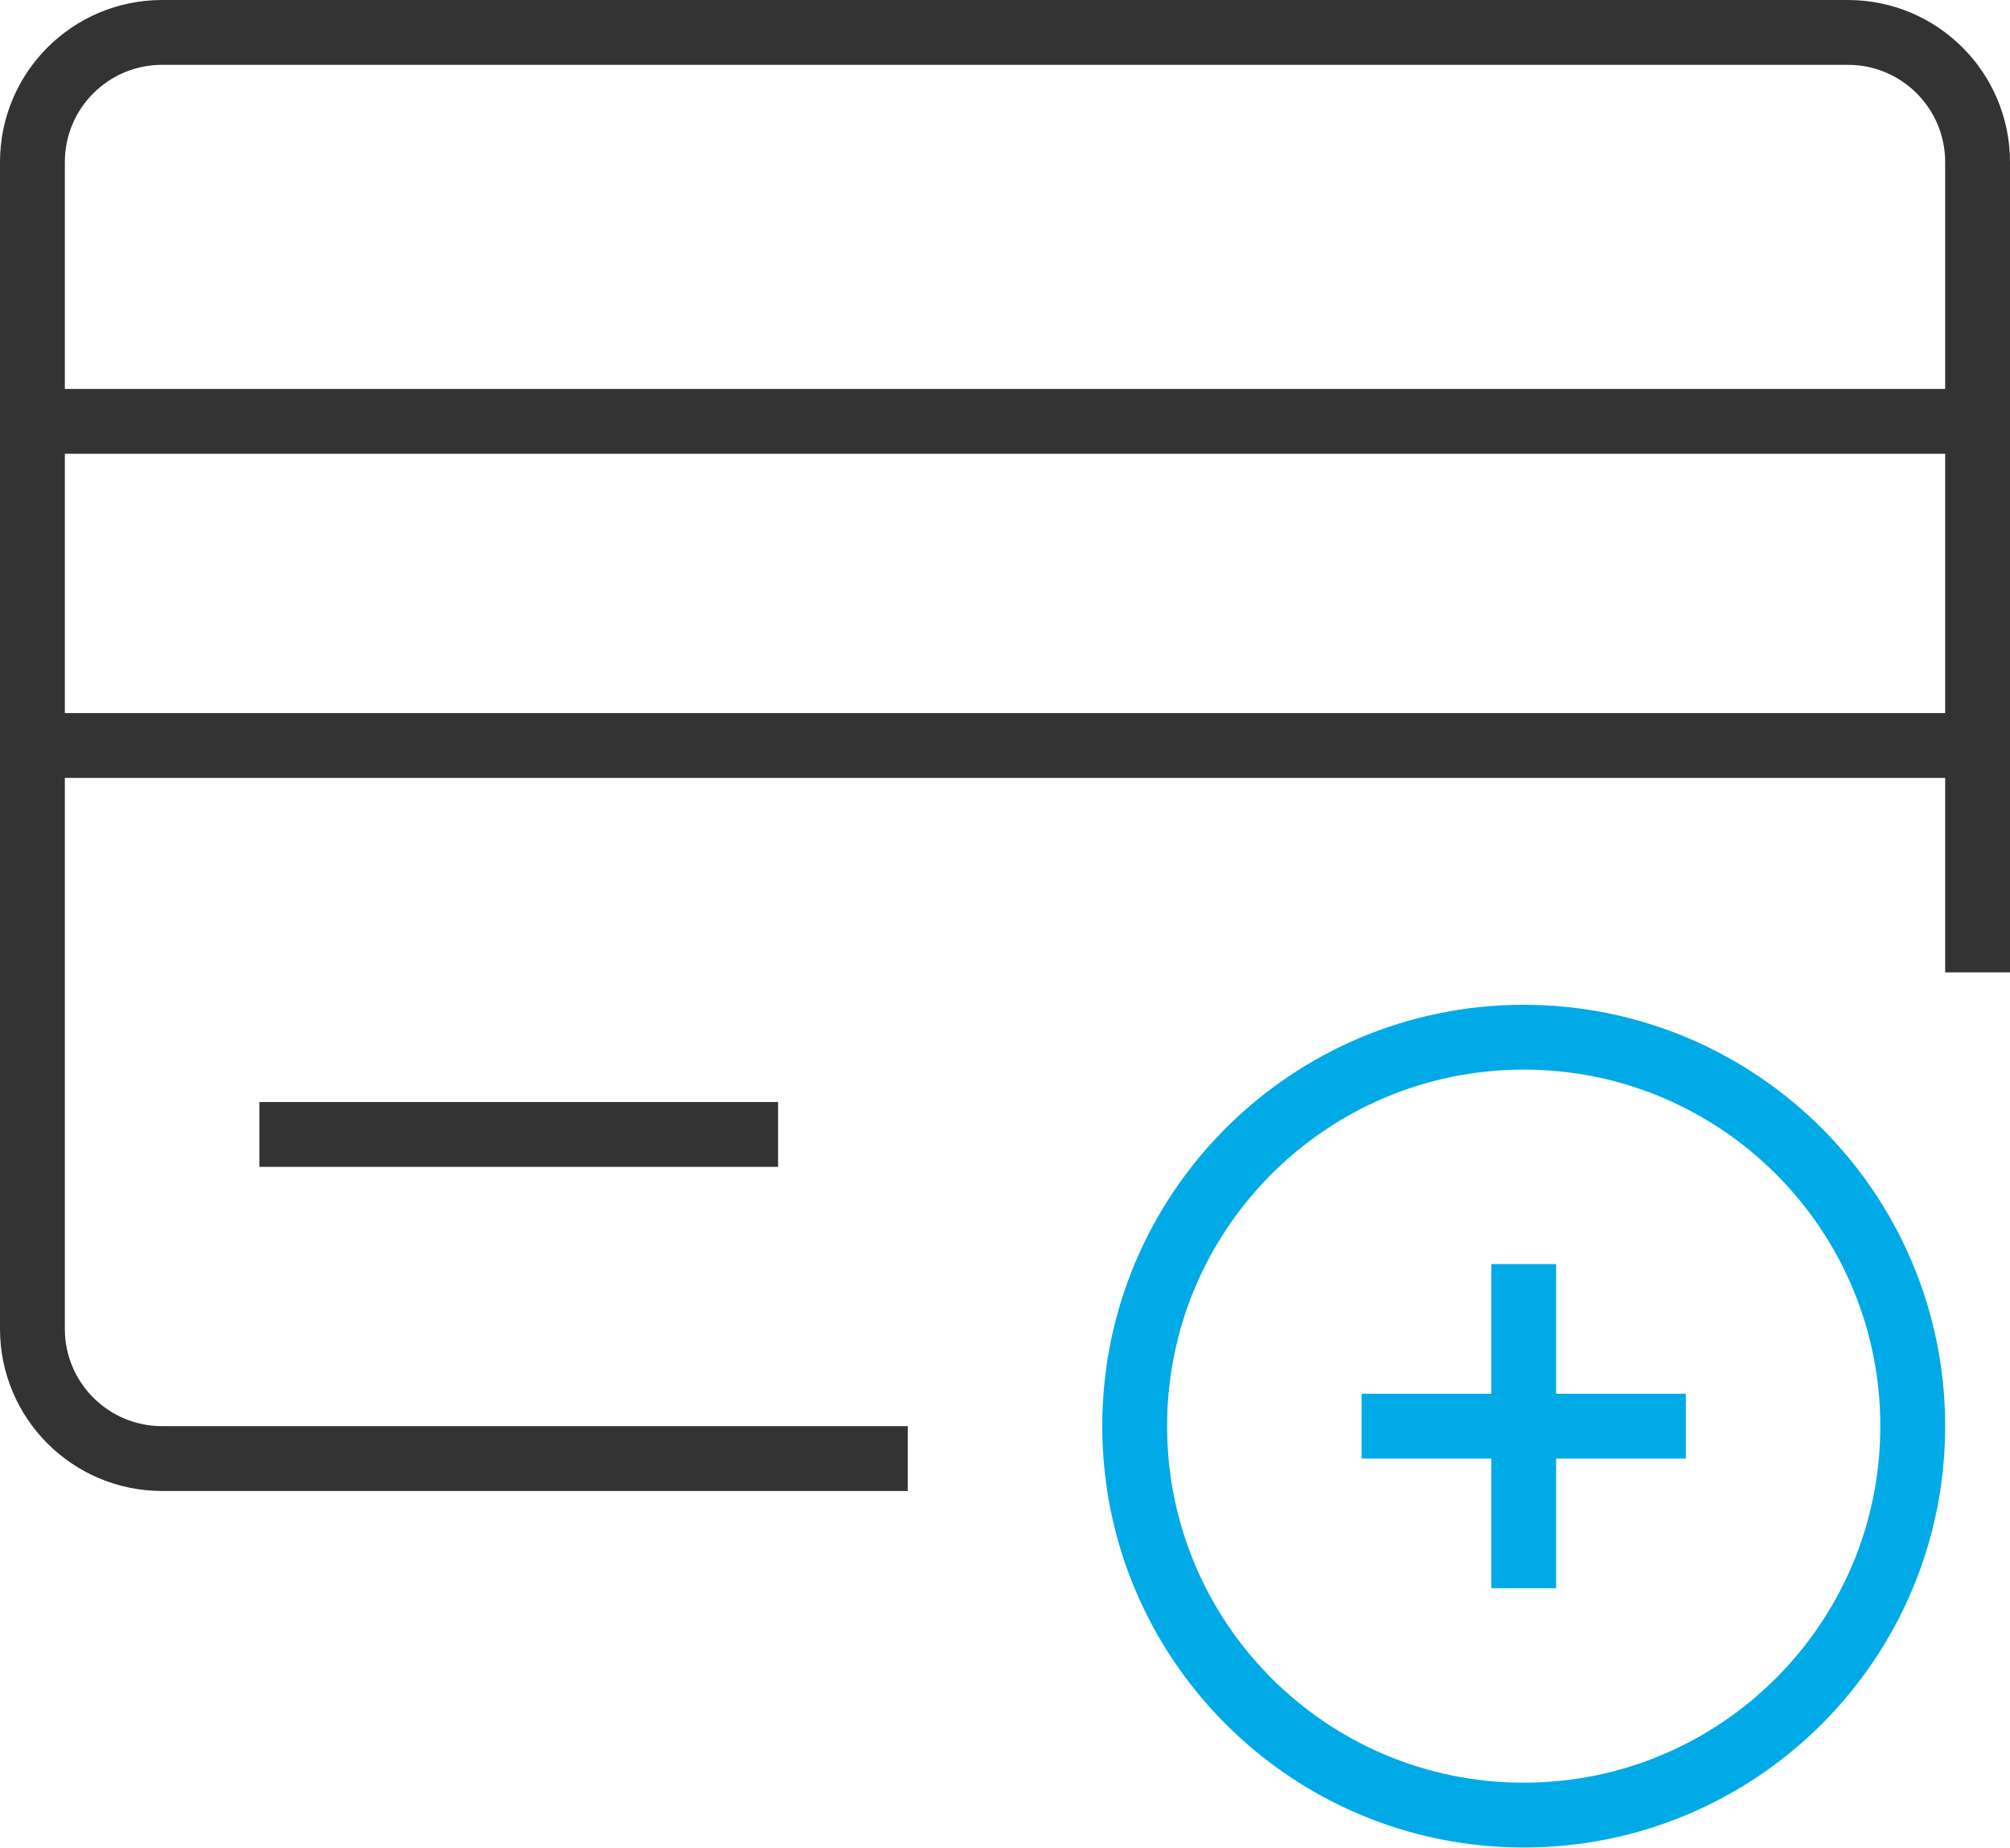
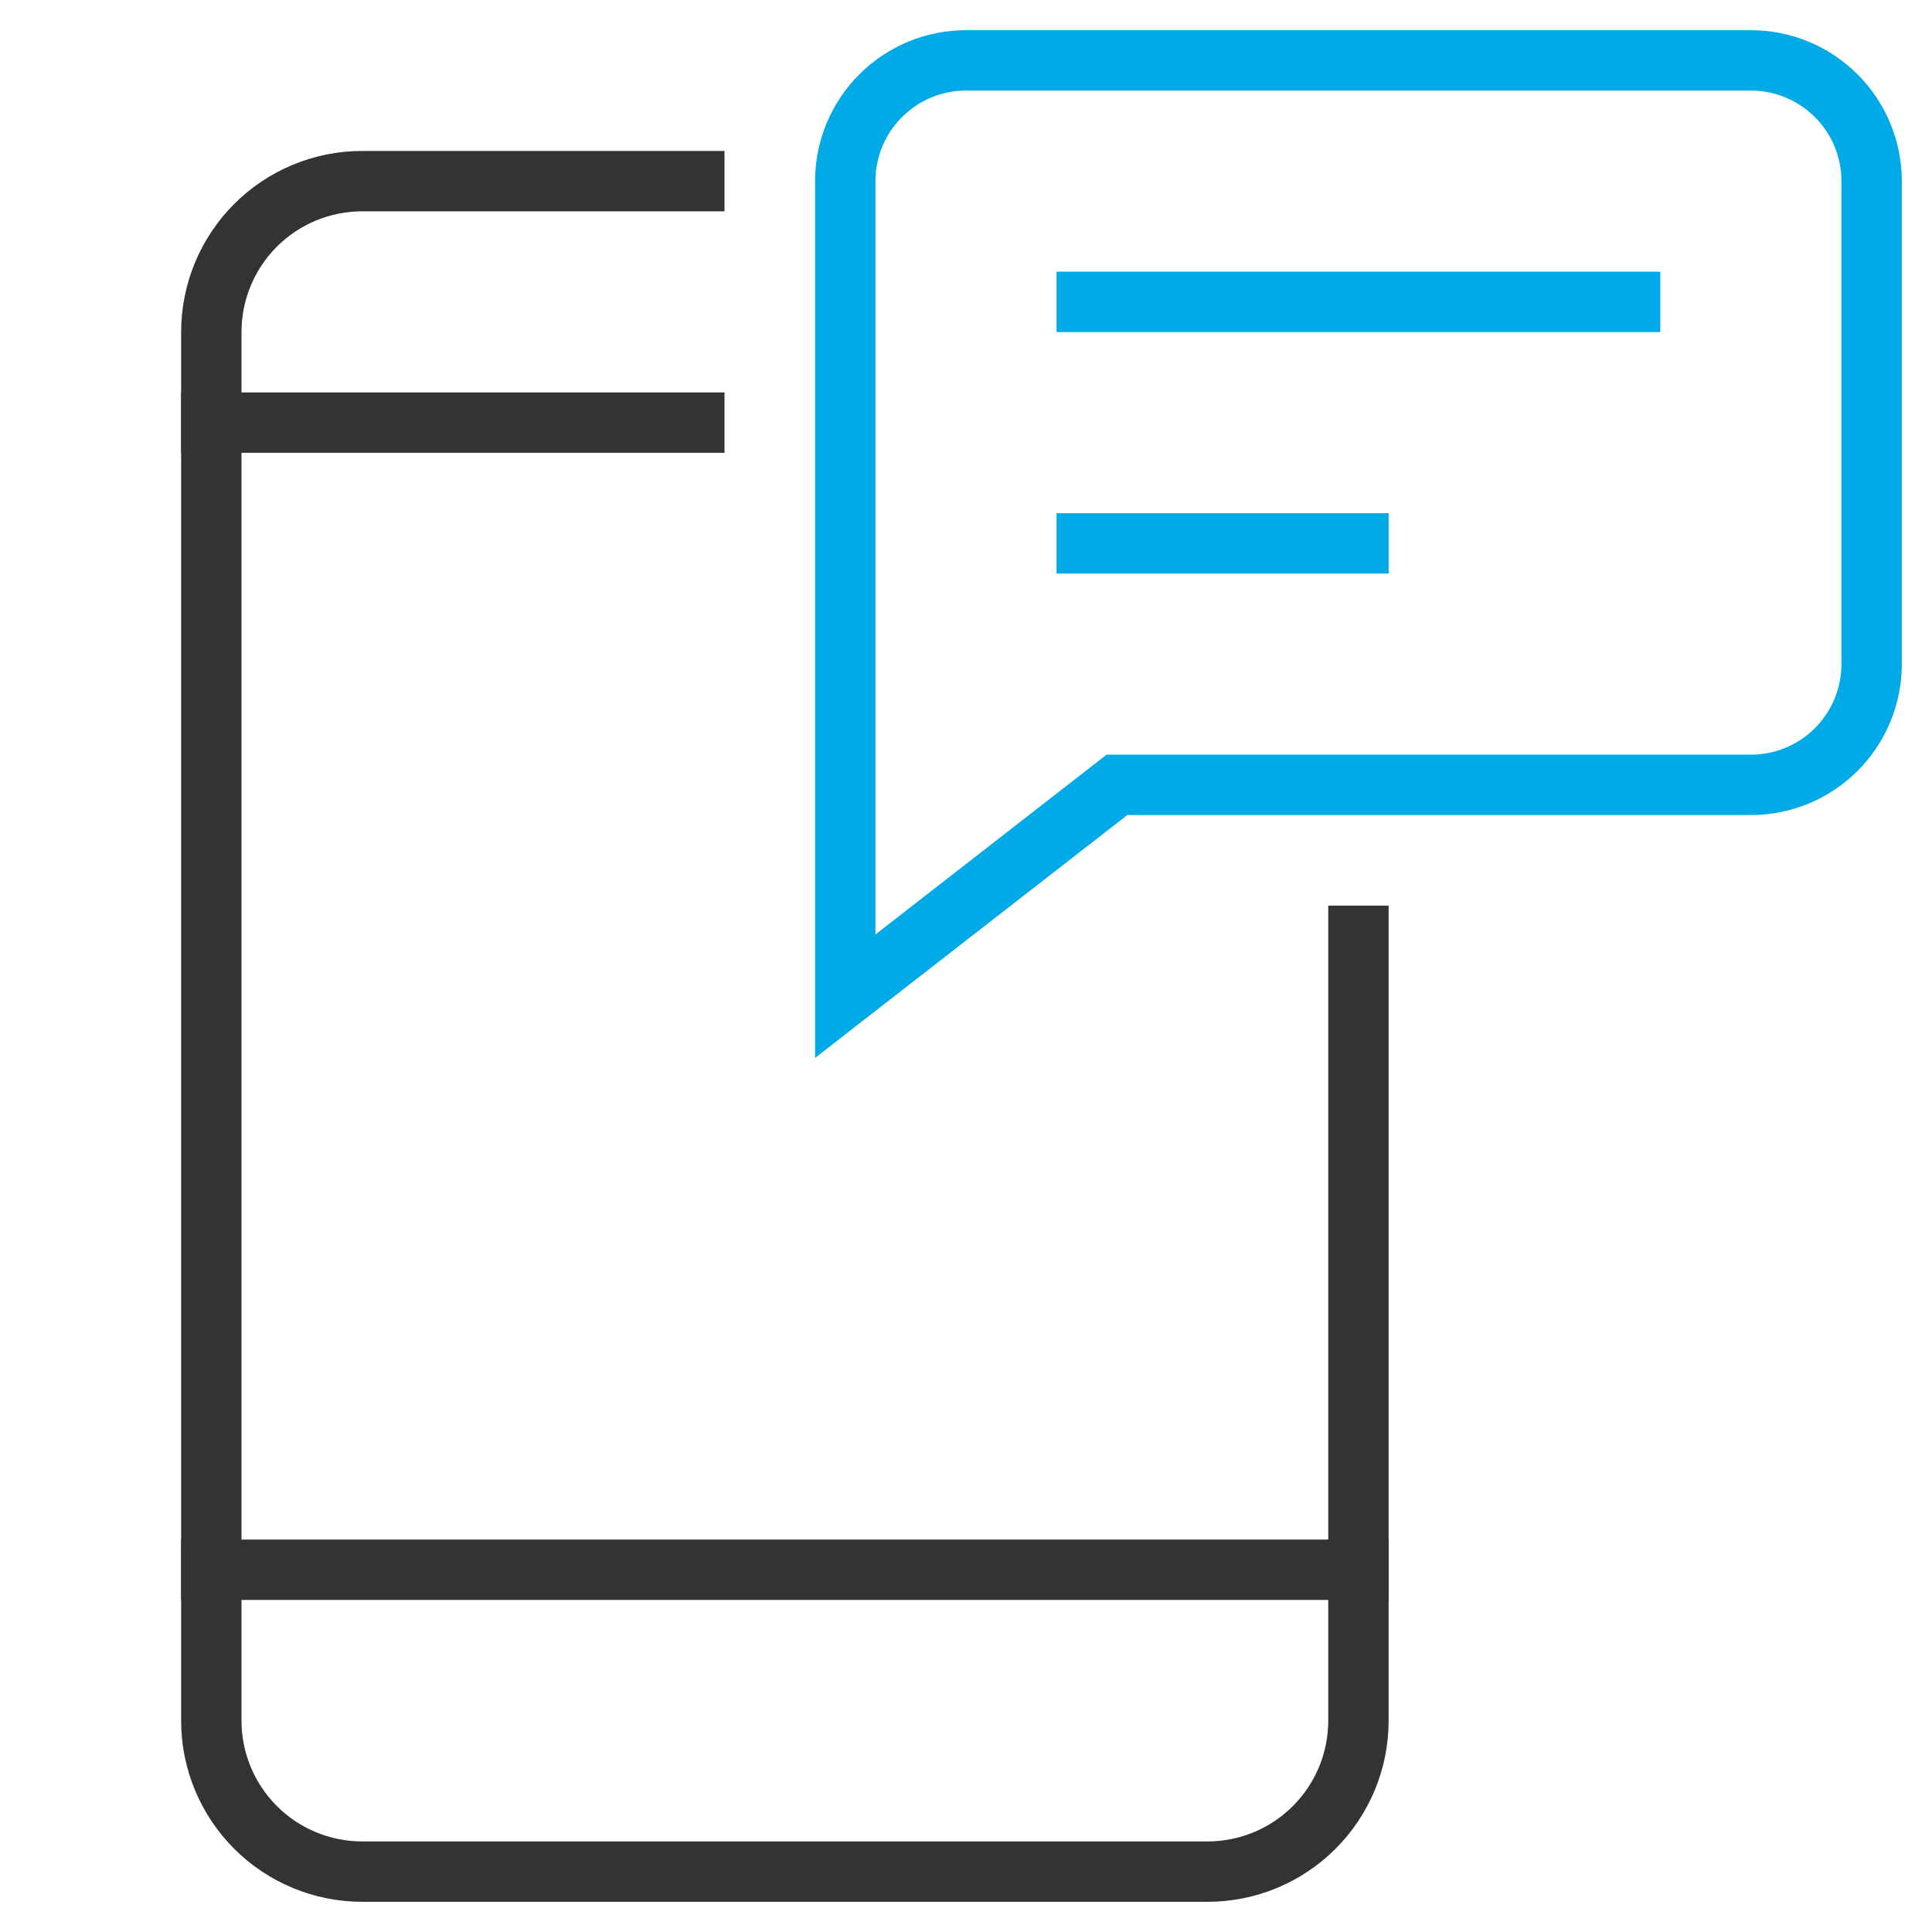
- <svg xmlns="http://www.w3.org/2000/svg" width="62" height="57" viewBox="0 0 62 57">
-   <g fill="none" fill-rule="evenodd" stroke-linecap="square" stroke-width="2" transform="translate(1 1)">
-     <line x1="46" x2="46" y1="39" y2="47" stroke="#00AAE7" />
-     <line x1="42" x2="50" y1="43" y2="43" stroke="#00AAE7" />
-     <circle cx="46" cy="43" r="12" stroke="#00AAE7" />
-     <line x2="60" y1="12" y2="12" stroke="#333" />
-     <line x2="60" y1="22" y2="22" stroke="#333" />
-     <path stroke="#333" d="M26,44 L4,44 C1.791,44 0,42.209 0,40 L0,4 C0,1.791 1.791,0 4,0 L56,0 C58.209,0 60,1.791 60,4 L60,28" />
-     <line x1="8" x2="22" y1="34" y2="34" stroke="#333" />
-   </g>
+ <svg xmlns="http://www.w3.org/2000/svg" width="64" height="64" viewBox="0 0 64 64" fill="none">
+   <path d="M45 18H36" stroke="#00AAE7" stroke-width="2" stroke-miterlimit="10" stroke-linecap="square" />
+   <path d="M54 10H36" stroke="#00AAE7" stroke-width="2" stroke-miterlimit="10" stroke-linecap="square" />
+   <path d="M28 6C28 4.939 28.421 3.922 29.172 3.172C29.922 2.421 30.939 2 32 2H58C59.061 2 60.078 2.421 60.828 3.172C61.579 3.922 62 4.939 62 6V22C62 23.061 61.579 24.078 60.828 24.828C60.078 25.579 59.061 26 58 26H37L28 33V6Z" stroke="#00AAE7" stroke-width="2" stroke-miterlimit="10" stroke-linecap="square" />
+   <path d="M7 14H23" stroke="#333333" stroke-width="2" stroke-miterlimit="10" stroke-linecap="square" />
+   <path d="M7 52H45" stroke="#333333" stroke-width="2" stroke-miterlimit="10" stroke-linecap="square" />
+   <path d="M45 31V57C45 58.326 44.473 59.598 43.535 60.535C42.598 61.473 41.326 62 40 62H12C10.674 62 9.402 61.473 8.464 60.535C7.527 59.598 7 58.326 7 57V11C7 9.674 7.527 8.402 8.464 7.464C9.402 6.527 10.674 6 12 6H23" stroke="#333333" stroke-width="2" stroke-miterlimit="10" stroke-linecap="square" />
</svg>
